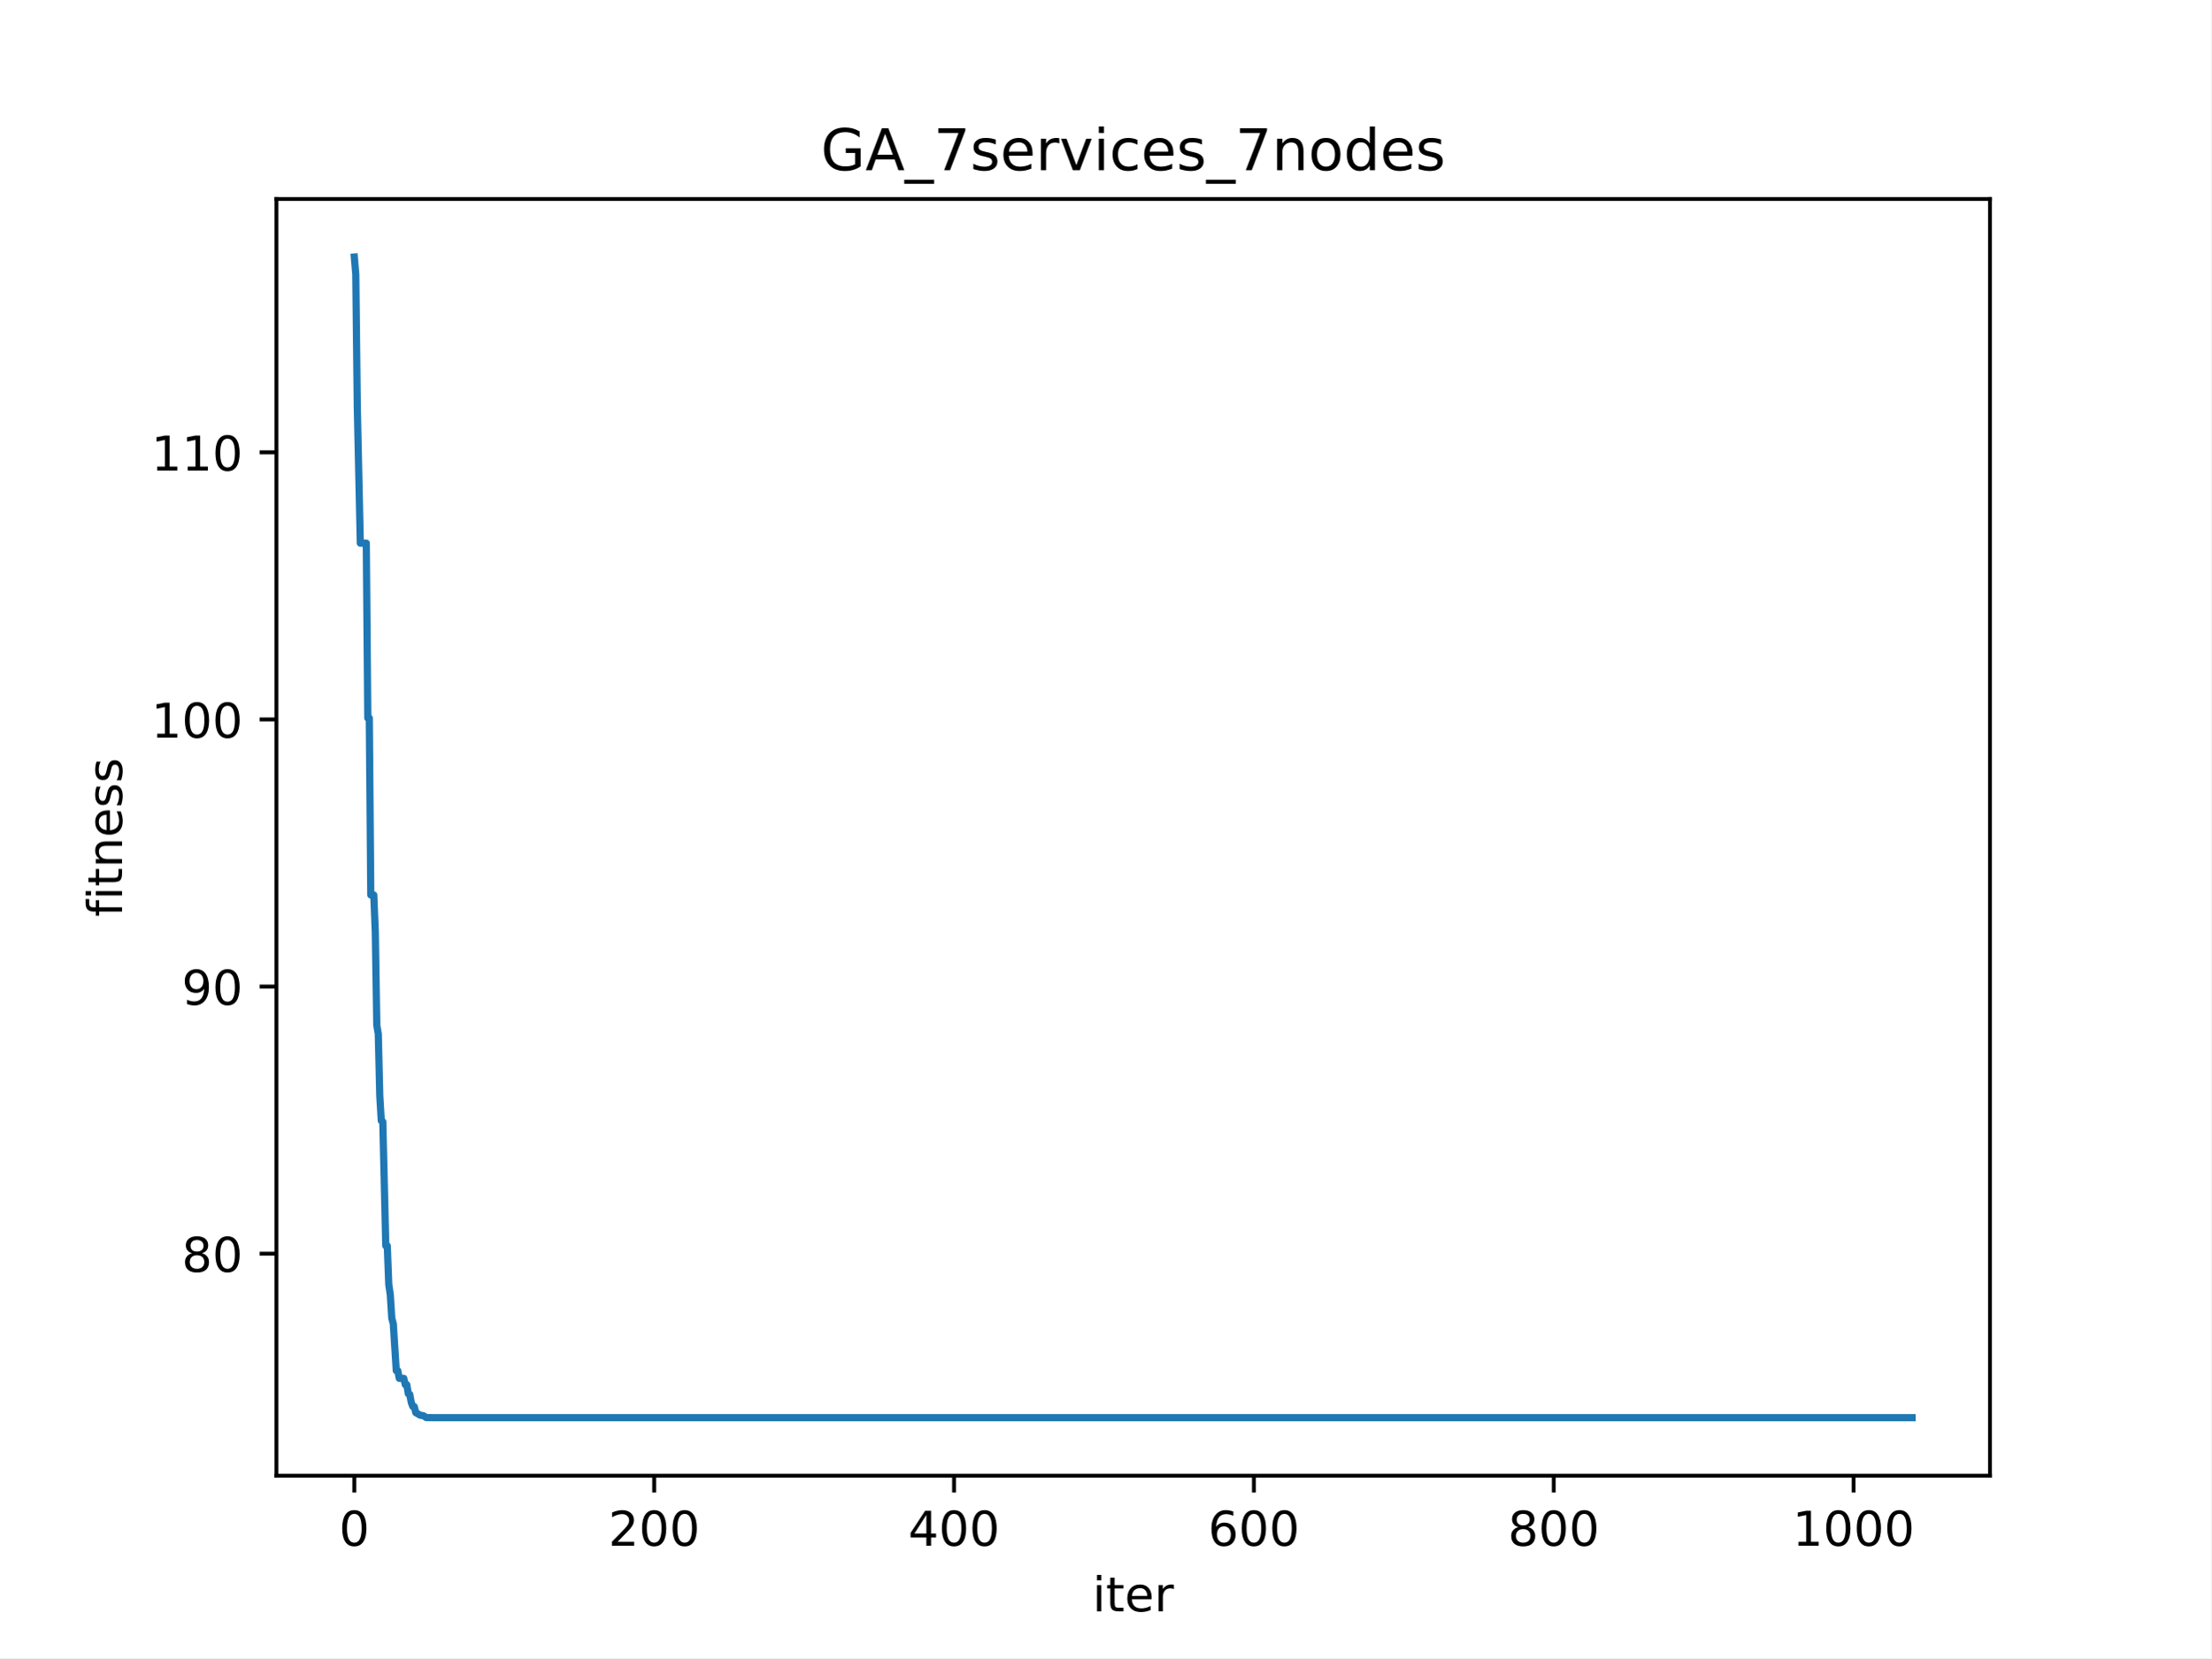
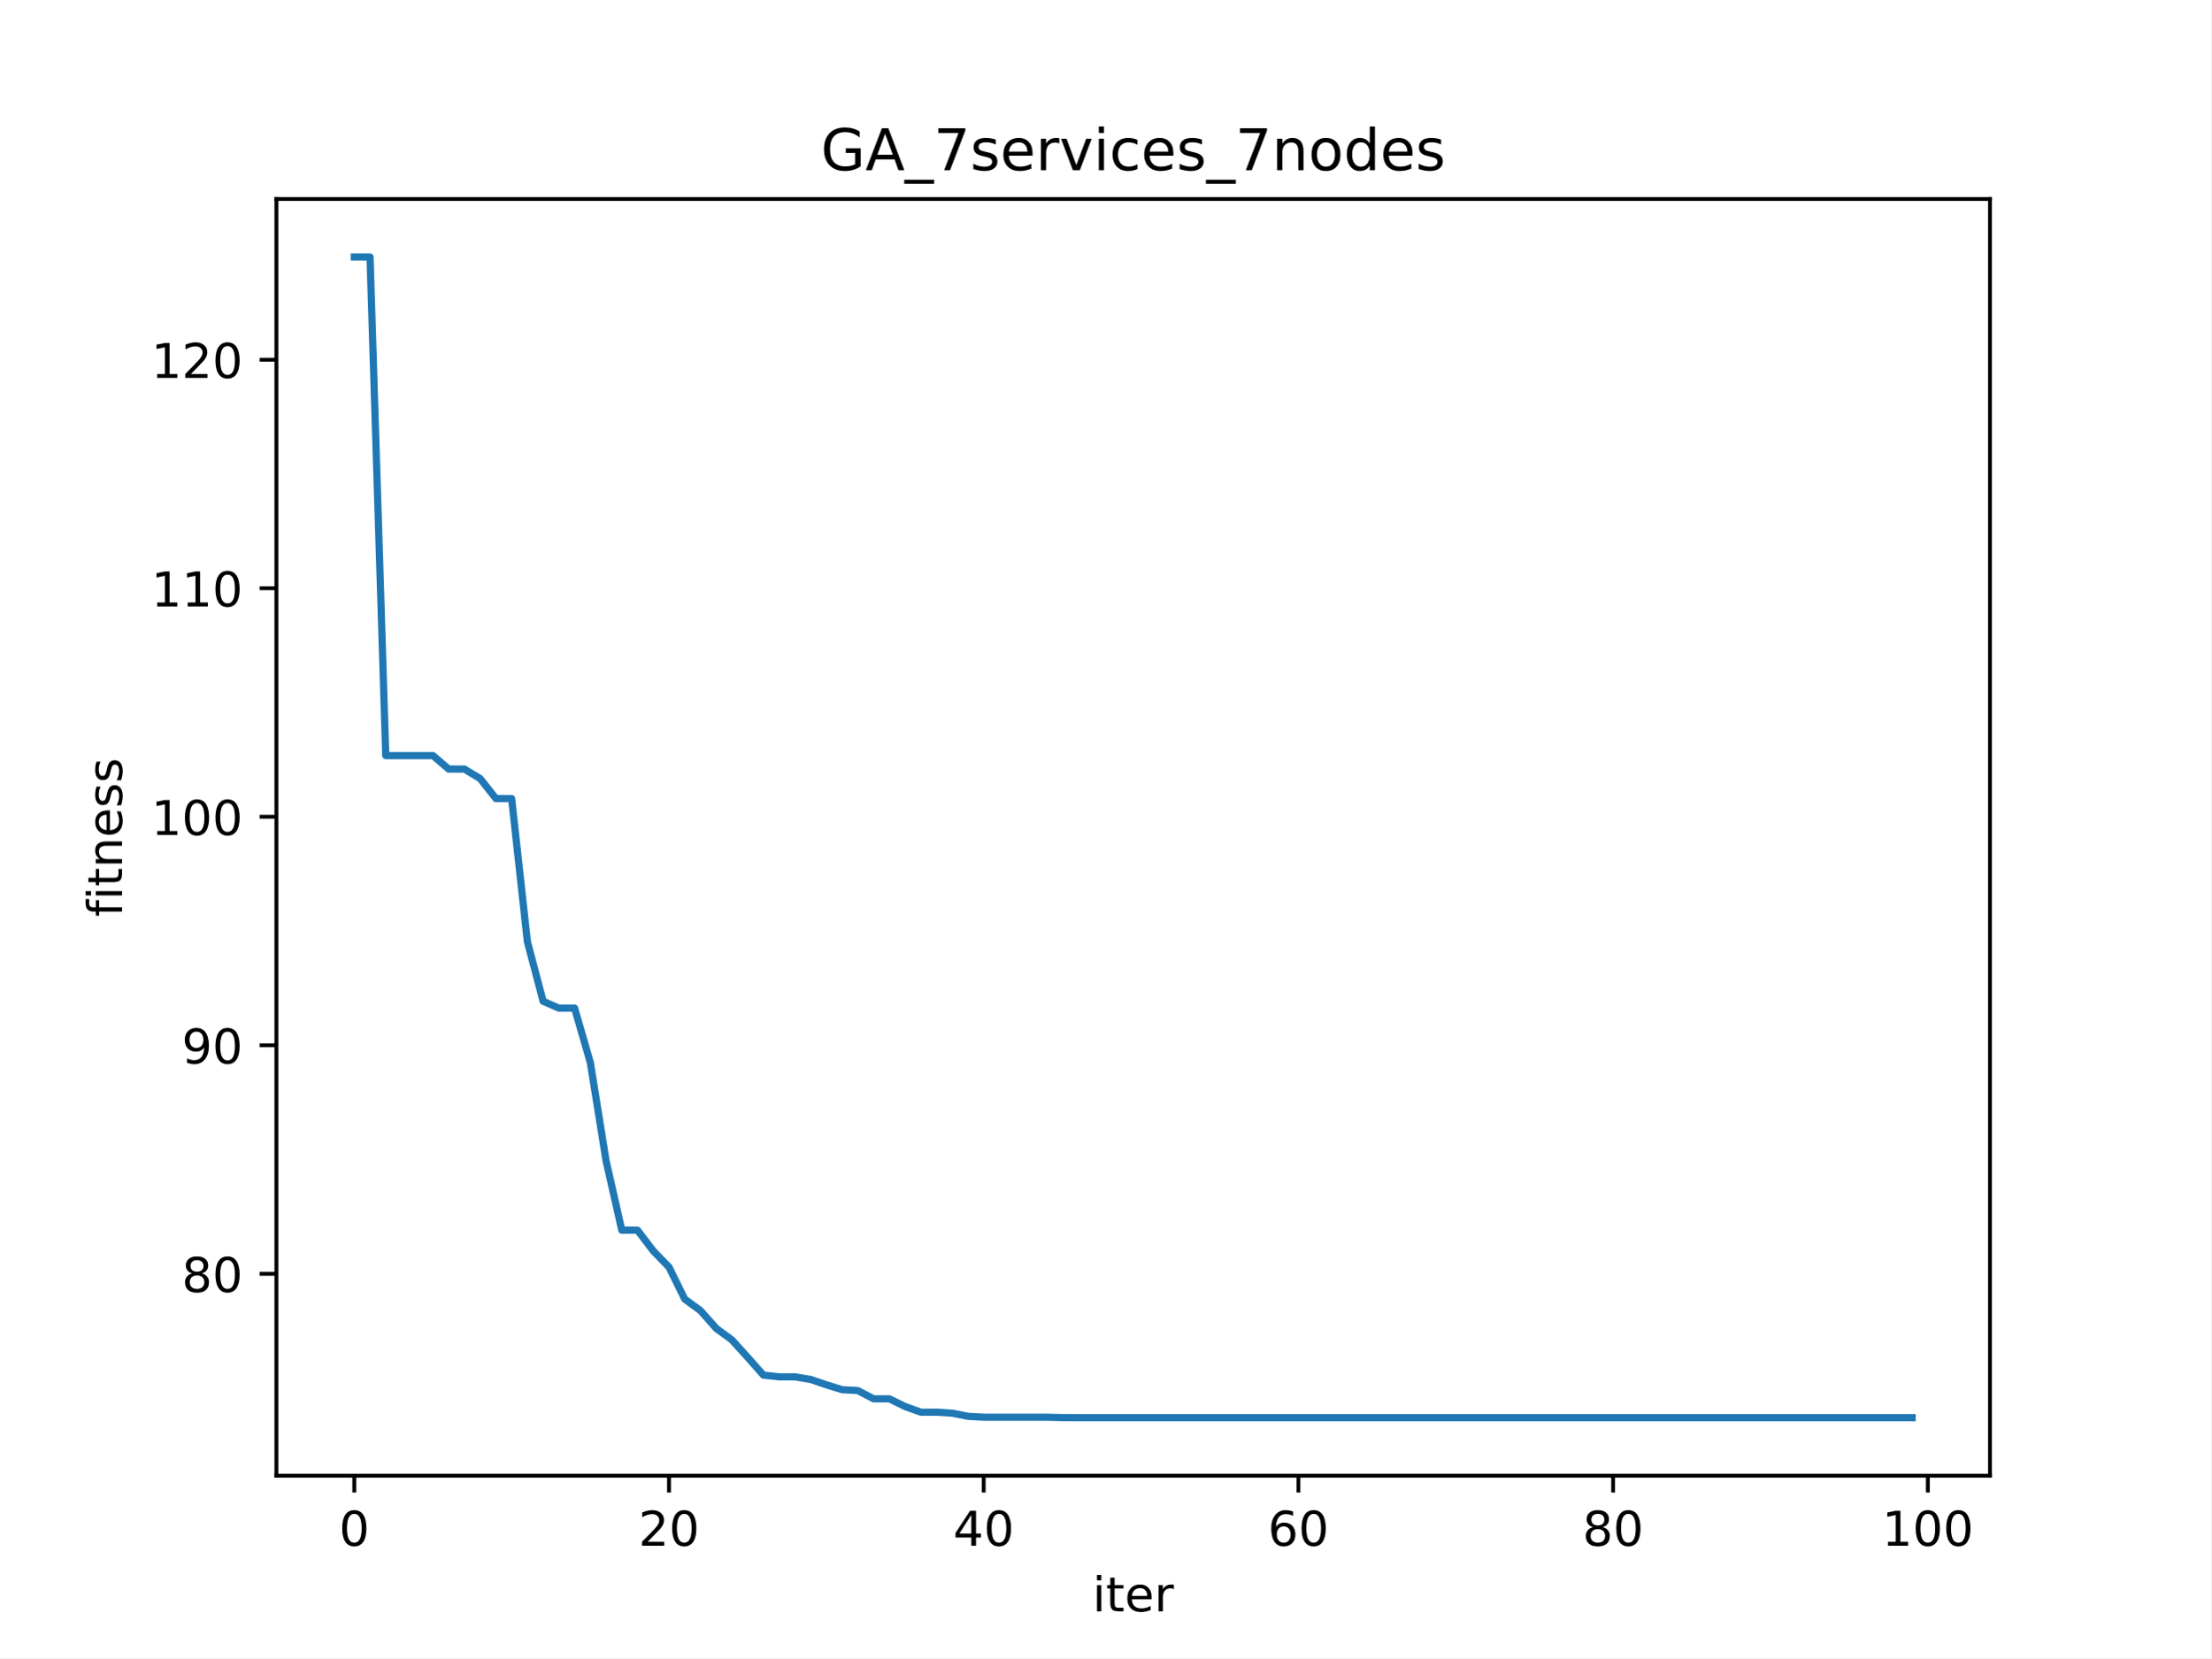
<svg xmlns="http://www.w3.org/2000/svg" xmlns:xlink="http://www.w3.org/1999/xlink" width="460.8pt" height="345.6pt" viewBox="0 0 460.8 345.6" version="1.1">
  <defs>
    <style type="text/css">*{stroke-linejoin: round; stroke-linecap: butt}</style>
  </defs>
  <g id="figure_1">
    <g id="patch_1">
      <path d="M 0 345.6  L 460.8 345.6  L 460.8 0  L 0 0  z " style="fill: #ffffff" />
    </g>
    <g id="axes_1">
      <g id="patch_2">
        <path d="M 57.6 307.584  L 414.72 307.584  L 414.72 41.472  L 57.6 41.472  z " style="fill: #ffffff" />
      </g>
      <g id="matplotlib.axis_1">
        <g id="xtick_1">
          <g id="line2d_1">
            <defs>
-               <path id="m8ca1dc94b1" d="M 0 0  L 0 3.5  " style="stroke: #000000; stroke-width: 0.8" />
-             </defs>
-             <g>
-               <use xlink:href="#m8ca1dc94b1" x="73.833" y="307.584" style="stroke: #000000; stroke-width: 0.8" />
+               <path id="mb57b127a82" d="M 0 0  L 0 3.5  " style="stroke: #000000; stroke-width: 0.8" />
+             </defs>
+             <g>
+               <use xlink:href="#mb57b127a82" x="73.833" y="307.584" style="stroke: #000000; stroke-width: 0.8" />
            </g>
          </g>
          <g id="text_1">
            <g transform="translate(70.65148 322.1824) scale(0.1 -0.1)">
              <defs>
                <path id="DejaVuSans-30" d="M 2034 4250  Q 1547 4250 1301 3770  Q 1056 3291 1056 2328  Q 1056 1369 1301 889  Q 1547 409 2034 409  Q 2525 409 2770 889  Q 3016 1369 3016 2328  Q 3016 3291 2770 3770  Q 2525 4250 2034 4250  z M 2034 4750  Q 2819 4750 3233 4129  Q 3647 3509 3647 2328  Q 3647 1150 3233 529  Q 2819 -91 2034 -91  Q 1250 -91 836 529  Q 422 1150 422 2328  Q 422 3509 836 4129  Q 1250 4750 2034 4750  z " transform="scale(0.015625)" />
              </defs>
              <use xlink:href="#DejaVuSans-30" />
            </g>
          </g>
        </g>
        <g id="xtick_2">
          <g id="line2d_2">
            <g>
-               <use xlink:href="#m8ca1dc94b1" x="136.326" y="307.584" style="stroke: #000000; stroke-width: 0.8" />
+               <use xlink:href="#mb57b127a82" x="139.42" y="307.584" style="stroke: #000000; stroke-width: 0.8" />
            </g>
          </g>
          <g id="text_2">
-             <g transform="translate(126.7826 322.1824) scale(0.1 -0.1)">
+             <g transform="translate(133.057 322.1824) scale(0.1 -0.1)">
              <defs>
                <path id="DejaVuSans-32" d="M 1228 531  L 3431 531  L 3431 0  L 469 0  L 469 531  Q 828 903 1448 1529  Q 2069 2156 2228 2338  Q 2531 2678 2651 2914  Q 2772 3150 2772 3378  Q 2772 3750 2511 3984  Q 2250 4219 1831 4219  Q 1534 4219 1204 4116  Q 875 4013 500 3803  L 500 4441  Q 881 4594 1212 4672  Q 1544 4750 1819 4750  Q 2544 4750 2975 4387  Q 3406 4025 3406 3419  Q 3406 3131 3298 2873  Q 3191 2616 2906 2266  Q 2828 2175 2409 1742  Q 1991 1309 1228 531  z " transform="scale(0.015625)" />
              </defs>
              <use xlink:href="#DejaVuSans-32" />
              <use xlink:href="#DejaVuSans-30" x="63.623" />
-               <use xlink:href="#DejaVuSans-30" x="127.246" />
            </g>
          </g>
        </g>
        <g id="xtick_3">
          <g id="line2d_3">
            <g>
-               <use xlink:href="#m8ca1dc94b1" x="198.82" y="307.584" style="stroke: #000000; stroke-width: 0.8" />
+               <use xlink:href="#mb57b127a82" x="205.006" y="307.584" style="stroke: #000000; stroke-width: 0.8" />
            </g>
          </g>
          <g id="text_3">
-             <g transform="translate(189.2763 322.1824) scale(0.1 -0.1)">
+             <g transform="translate(198.6438 322.1824) scale(0.1 -0.1)">
              <defs>
                <path id="DejaVuSans-34" d="M 2419 4116  L 825 1625  L 2419 1625  L 2419 4116  z M 2253 4666  L 3047 4666  L 3047 1625  L 3713 1625  L 3713 1100  L 3047 1100  L 3047 0  L 2419 0  L 2419 1100  L 313 1100  L 313 1709  L 2253 4666  z " transform="scale(0.015625)" />
              </defs>
              <use xlink:href="#DejaVuSans-34" />
              <use xlink:href="#DejaVuSans-30" x="63.623" />
-               <use xlink:href="#DejaVuSans-30" x="127.246" />
            </g>
          </g>
        </g>
        <g id="xtick_4">
          <g id="line2d_4">
            <g>
-               <use xlink:href="#m8ca1dc94b1" x="261.314" y="307.584" style="stroke: #000000; stroke-width: 0.8" />
+               <use xlink:href="#mb57b127a82" x="270.593" y="307.584" style="stroke: #000000; stroke-width: 0.8" />
            </g>
          </g>
          <g id="text_4">
-             <g transform="translate(251.7699 322.1824) scale(0.1 -0.1)">
+             <g transform="translate(264.2306 322.1824) scale(0.1 -0.1)">
              <defs>
                <path id="DejaVuSans-36" d="M 2113 2584  Q 1688 2584 1439 2293  Q 1191 2003 1191 1497  Q 1191 994 1439 701  Q 1688 409 2113 409  Q 2538 409 2786 701  Q 3034 994 3034 1497  Q 3034 2003 2786 2293  Q 2538 2584 2113 2584  z M 3366 4563  L 3366 3988  Q 3128 4100 2886 4159  Q 2644 4219 2406 4219  Q 1781 4219 1451 3797  Q 1122 3375 1075 2522  Q 1259 2794 1537 2939  Q 1816 3084 2150 3084  Q 2853 3084 3261 2657  Q 3669 2231 3669 1497  Q 3669 778 3244 343  Q 2819 -91 2113 -91  Q 1303 -91 875 529  Q 447 1150 447 2328  Q 447 3434 972 4092  Q 1497 4750 2381 4750  Q 2619 4750 2861 4703  Q 3103 4656 3366 4563  z " transform="scale(0.015625)" />
              </defs>
              <use xlink:href="#DejaVuSans-36" />
              <use xlink:href="#DejaVuSans-30" x="63.623" />
-               <use xlink:href="#DejaVuSans-30" x="127.246" />
            </g>
          </g>
        </g>
        <g id="xtick_5">
          <g id="line2d_5">
            <g>
-               <use xlink:href="#m8ca1dc94b1" x="323.807" y="307.584" style="stroke: #000000; stroke-width: 0.8" />
+               <use xlink:href="#mb57b127a82" x="336.18" y="307.584" style="stroke: #000000; stroke-width: 0.8" />
            </g>
          </g>
          <g id="text_5">
-             <g transform="translate(314.2636 322.1824) scale(0.1 -0.1)">
+             <g transform="translate(329.8173 322.1824) scale(0.1 -0.1)">
              <defs>
                <path id="DejaVuSans-38" d="M 2034 2216  Q 1584 2216 1326 1975  Q 1069 1734 1069 1313  Q 1069 891 1326 650  Q 1584 409 2034 409  Q 2484 409 2743 651  Q 3003 894 3003 1313  Q 3003 1734 2745 1975  Q 2488 2216 2034 2216  z M 1403 2484  Q 997 2584 770 2862  Q 544 3141 544 3541  Q 544 4100 942 4425  Q 1341 4750 2034 4750  Q 2731 4750 3128 4425  Q 3525 4100 3525 3541  Q 3525 3141 3298 2862  Q 3072 2584 2669 2484  Q 3125 2378 3379 2068  Q 3634 1759 3634 1313  Q 3634 634 3220 271  Q 2806 -91 2034 -91  Q 1263 -91 848 271  Q 434 634 434 1313  Q 434 1759 690 2068  Q 947 2378 1403 2484  z M 1172 3481  Q 1172 3119 1398 2916  Q 1625 2713 2034 2713  Q 2441 2713 2670 2916  Q 2900 3119 2900 3481  Q 2900 3844 2670 4047  Q 2441 4250 2034 4250  Q 1625 4250 1398 4047  Q 1172 3844 1172 3481  z " transform="scale(0.015625)" />
              </defs>
              <use xlink:href="#DejaVuSans-38" />
              <use xlink:href="#DejaVuSans-30" x="63.623" />
-               <use xlink:href="#DejaVuSans-30" x="127.246" />
            </g>
          </g>
        </g>
        <g id="xtick_6">
          <g id="line2d_6">
            <g>
-               <use xlink:href="#m8ca1dc94b1" x="386.301" y="307.584" style="stroke: #000000; stroke-width: 0.8" />
+               <use xlink:href="#mb57b127a82" x="401.767" y="307.584" style="stroke: #000000; stroke-width: 0.8" />
            </g>
          </g>
          <g id="text_6">
-             <g transform="translate(373.576 322.1824) scale(0.1 -0.1)">
+             <g transform="translate(392.2229 322.1824) scale(0.1 -0.1)">
              <defs>
                <path id="DejaVuSans-31" d="M 794 531  L 1825 531  L 1825 4091  L 703 3866  L 703 4441  L 1819 4666  L 2450 4666  L 2450 531  L 3481 531  L 3481 0  L 794 0  L 794 531  z " transform="scale(0.015625)" />
              </defs>
              <use xlink:href="#DejaVuSans-31" />
              <use xlink:href="#DejaVuSans-30" x="63.623" />
              <use xlink:href="#DejaVuSans-30" x="127.246" />
-               <use xlink:href="#DejaVuSans-30" x="190.869" />
            </g>
          </g>
        </g>
        <g id="text_7">
          <g transform="translate(227.6788 335.8606) scale(0.1 -0.1)">
            <defs>
              <path id="DejaVuSans-69" d="M 603 3500  L 1178 3500  L 1178 0  L 603 0  L 603 3500  z M 603 4863  L 1178 4863  L 1178 4134  L 603 4134  L 603 4863  z " transform="scale(0.015625)" />
              <path id="DejaVuSans-74" d="M 1172 4494  L 1172 3500  L 2356 3500  L 2356 3053  L 1172 3053  L 1172 1153  Q 1172 725 1289 603  Q 1406 481 1766 481  L 2356 481  L 2356 0  L 1766 0  Q 1100 0 847 248  Q 594 497 594 1153  L 594 3053  L 172 3053  L 172 3500  L 594 3500  L 594 4494  L 1172 4494  z " transform="scale(0.015625)" />
              <path id="DejaVuSans-65" d="M 3597 1894  L 3597 1613  L 953 1613  Q 991 1019 1311 708  Q 1631 397 2203 397  Q 2534 397 2845 478  Q 3156 559 3463 722  L 3463 178  Q 3153 47 2828 -22  Q 2503 -91 2169 -91  Q 1331 -91 842 396  Q 353 884 353 1716  Q 353 2575 817 3079  Q 1281 3584 2069 3584  Q 2775 3584 3186 3129  Q 3597 2675 3597 1894  z M 3022 2063  Q 3016 2534 2758 2815  Q 2500 3097 2075 3097  Q 1594 3097 1305 2825  Q 1016 2553 972 2059  L 3022 2063  z " transform="scale(0.015625)" />
              <path id="DejaVuSans-72" d="M 2631 2963  Q 2534 3019 2420 3045  Q 2306 3072 2169 3072  Q 1681 3072 1420 2755  Q 1159 2438 1159 1844  L 1159 0  L 581 0  L 581 3500  L 1159 3500  L 1159 2956  Q 1341 3275 1631 3429  Q 1922 3584 2338 3584  Q 2397 3584 2469 3576  Q 2541 3569 2628 3553  L 2631 2963  z " transform="scale(0.015625)" />
            </defs>
            <use xlink:href="#DejaVuSans-69" />
            <use xlink:href="#DejaVuSans-74" x="27.783" />
            <use xlink:href="#DejaVuSans-65" x="66.992" />
            <use xlink:href="#DejaVuSans-72" x="128.516" />
          </g>
        </g>
      </g>
      <g id="matplotlib.axis_2">
        <g id="ytick_1">
          <g id="line2d_7">
            <defs>
-               <path id="m78f349fbc7" d="M 0 0  L -3.5 0  " style="stroke: #000000; stroke-width: 0.8" />
-             </defs>
-             <g>
-               <use xlink:href="#m78f349fbc7" x="57.6" y="261.304" style="stroke: #000000; stroke-width: 0.8" />
+               <path id="mdc820bb996" d="M 0 0  L -3.5 0  " style="stroke: #000000; stroke-width: 0.8" />
+             </defs>
+             <g>
+               <use xlink:href="#mdc820bb996" x="57.6" y="265.502" style="stroke: #000000; stroke-width: 0.8" />
            </g>
          </g>
          <g id="text_8">
-             <g transform="translate(37.875 265.1037) scale(0.1 -0.1)">
+             <g transform="translate(37.875 269.301) scale(0.1 -0.1)">
              <use xlink:href="#DejaVuSans-38" />
              <use xlink:href="#DejaVuSans-30" x="63.623" />
            </g>
          </g>
        </g>
        <g id="ytick_2">
          <g id="line2d_8">
            <g>
-               <use xlink:href="#m78f349fbc7" x="57.6" y="205.627" style="stroke: #000000; stroke-width: 0.8" />
+               <use xlink:href="#mdc820bb996" x="57.6" y="217.869" style="stroke: #000000; stroke-width: 0.8" />
            </g>
          </g>
          <g id="text_9">
-             <g transform="translate(37.875 209.4267) scale(0.1 -0.1)">
+             <g transform="translate(37.875 221.6685) scale(0.1 -0.1)">
              <defs>
                <path id="DejaVuSans-39" d="M 703 97  L 703 672  Q 941 559 1184 500  Q 1428 441 1663 441  Q 2288 441 2617 861  Q 2947 1281 2994 2138  Q 2813 1869 2534 1725  Q 2256 1581 1919 1581  Q 1219 1581 811 2004  Q 403 2428 403 3163  Q 403 3881 828 4315  Q 1253 4750 1959 4750  Q 2769 4750 3195 4129  Q 3622 3509 3622 2328  Q 3622 1225 3098 567  Q 2575 -91 1691 -91  Q 1453 -91 1209 -44  Q 966 3 703 97  z M 1959 2075  Q 2384 2075 2632 2365  Q 2881 2656 2881 3163  Q 2881 3666 2632 3958  Q 2384 4250 1959 4250  Q 1534 4250 1286 3958  Q 1038 3666 1038 3163  Q 1038 2656 1286 2365  Q 1534 2075 1959 2075  z " transform="scale(0.015625)" />
              </defs>
              <use xlink:href="#DejaVuSans-39" />
              <use xlink:href="#DejaVuSans-30" x="63.623" />
            </g>
          </g>
        </g>
        <g id="ytick_3">
          <g id="line2d_9">
            <g>
-               <use xlink:href="#m78f349fbc7" x="57.6" y="149.951" style="stroke: #000000; stroke-width: 0.8" />
+               <use xlink:href="#mdc820bb996" x="57.6" y="170.237" style="stroke: #000000; stroke-width: 0.8" />
            </g>
          </g>
          <g id="text_10">
-             <g transform="translate(31.5125 153.7497) scale(0.1 -0.1)">
+             <g transform="translate(31.5125 174.036) scale(0.1 -0.1)">
              <use xlink:href="#DejaVuSans-31" />
              <use xlink:href="#DejaVuSans-30" x="63.623" />
              <use xlink:href="#DejaVuSans-30" x="127.246" />
            </g>
          </g>
        </g>
        <g id="ytick_4">
          <g id="line2d_10">
            <g>
-               <use xlink:href="#m78f349fbc7" x="57.6" y="94.274" style="stroke: #000000; stroke-width: 0.8" />
+               <use xlink:href="#mdc820bb996" x="57.6" y="122.604" style="stroke: #000000; stroke-width: 0.8" />
            </g>
          </g>
          <g id="text_11">
-             <g transform="translate(31.5125 98.07274) scale(0.1 -0.1)">
+             <g transform="translate(31.5125 126.4034) scale(0.1 -0.1)">
              <use xlink:href="#DejaVuSans-31" />
              <use xlink:href="#DejaVuSans-31" x="63.623" />
              <use xlink:href="#DejaVuSans-30" x="127.246" />
            </g>
          </g>
        </g>
-         <g id="text_12">
+         <g id="ytick_5">
+           <g id="line2d_11">
+             <g>
+               <use xlink:href="#mdc820bb996" x="57.6" y="74.972" style="stroke: #000000; stroke-width: 0.8" />
+             </g>
+           </g>
+           <g id="text_12">
+             <g transform="translate(31.5125 78.7709) scale(0.1 -0.1)">
+               <use xlink:href="#DejaVuSans-31" />
+               <use xlink:href="#DejaVuSans-32" x="63.623" />
+               <use xlink:href="#DejaVuSans-30" x="127.246" />
+             </g>
+           </g>
+         </g>
+         <g id="text_13">
          <g transform="translate(25.43281 191.0921) rotate(-90) scale(0.1 -0.1)">
            <defs>
              <path id="DejaVuSans-66" d="M 2375 4863  L 2375 4384  L 1825 4384  Q 1516 4384 1395 4259  Q 1275 4134 1275 3809  L 1275 3500  L 2222 3500  L 2222 3053  L 1275 3053  L 1275 0  L 697 0  L 697 3053  L 147 3053  L 147 3500  L 697 3500  L 697 3744  Q 697 4328 969 4595  Q 1241 4863 1831 4863  L 2375 4863  z " transform="scale(0.015625)" />
              <path id="DejaVuSans-6e" d="M 3513 2113  L 3513 0  L 2938 0  L 2938 2094  Q 2938 2591 2744 2837  Q 2550 3084 2163 3084  Q 1697 3084 1428 2787  Q 1159 2491 1159 1978  L 1159 0  L 581 0  L 581 3500  L 1159 3500  L 1159 2956  Q 1366 3272 1645 3428  Q 1925 3584 2291 3584  Q 2894 3584 3203 3211  Q 3513 2838 3513 2113  z " transform="scale(0.015625)" />
              <path id="DejaVuSans-73" d="M 2834 3397  L 2834 2853  Q 2591 2978 2328 3040  Q 2066 3103 1784 3103  Q 1356 3103 1142 2972  Q 928 2841 928 2578  Q 928 2378 1081 2264  Q 1234 2150 1697 2047  L 1894 2003  Q 2506 1872 2764 1633  Q 3022 1394 3022 966  Q 3022 478 2636 193  Q 2250 -91 1575 -91  Q 1294 -91 989 -36  Q 684 19 347 128  L 347 722  Q 666 556 975 473  Q 1284 391 1588 391  Q 1994 391 2212 530  Q 2431 669 2431 922  Q 2431 1156 2273 1281  Q 2116 1406 1581 1522  L 1381 1569  Q 847 1681 609 1914  Q 372 2147 372 2553  Q 372 3047 722 3315  Q 1072 3584 1716 3584  Q 2034 3584 2315 3537  Q 2597 3491 2834 3397  z " transform="scale(0.015625)" />
            </defs>
            <use xlink:href="#DejaVuSans-66" />
            <use xlink:href="#DejaVuSans-69" x="35.205" />
            <use xlink:href="#DejaVuSans-74" x="62.988" />
            <use xlink:href="#DejaVuSans-6e" x="102.197" />
            <use xlink:href="#DejaVuSans-65" x="165.576" />
            <use xlink:href="#DejaVuSans-73" x="227.1" />
            <use xlink:href="#DejaVuSans-73" x="279.199" />
          </g>
        </g>
      </g>
-       <g id="line2d_11">
-         <path d="M 73.833 53.568  L 74.145 57.193  L 74.458 84.777  L 75.083 113.204  L 76.332 113.204  L 76.645 149.654  L 76.957 149.654  L 77.27 186.537  L 77.895 186.537  L 78.207 194.232  L 78.52 213.706  L 78.832 215.509  L 79.145 228.406  L 79.457 233.59  L 79.77 233.8  L 80.395 259.662  L 80.707 259.662  L 81.019 267.733  L 81.332 269.865  L 81.644 274.782  L 81.957 275.9  L 82.582 285.694  L 82.894 285.694  L 83.207 287.293  L 84.144 287.293  L 84.457 288.607  L 84.769 288.607  L 85.082 290.494  L 85.394 290.646  L 85.707 292.33  L 86.019 293.147  L 86.331 293.189  L 86.644 294.441  L 87.581 294.979  L 88.206 295.067  L 88.831 295.465  L 90.394 295.488  L 398.487 295.488  L 398.487 295.488  " clip-path="url(#p7337501dcc)" style="fill: none; stroke: #1f77b4; stroke-width: 1.5; stroke-linecap: square" />
+       <g id="line2d_12">
+         <path d="M 73.833 53.568  L 77.112 53.568  L 80.391 157.49  L 83.671 157.49  L 86.95 157.49  L 90.229 157.49  L 93.509 160.3  L 96.788 160.3  L 100.067 162.284  L 103.347 166.45  L 106.626 166.45  L 109.905 196.27  L 113.185 208.688  L 116.464 210.121  L 119.743 210.121  L 123.023 221.47  L 126.302 241.937  L 129.581 256.417  L 132.861 256.417  L 136.14 260.733  L 139.42 264.111  L 142.699 270.776  L 145.978 273.174  L 149.258 276.873  L 152.537 279.291  L 155.816 282.91  L 159.096 286.618  L 162.375 286.979  L 165.654 286.979  L 168.934 287.516  L 172.213 288.635  L 175.492 289.653  L 178.772 289.835  L 182.051 291.557  L 185.33 291.557  L 188.61 293.161  L 191.889 294.342  L 195.168 294.342  L 198.448 294.552  L 201.727 295.204  L 205.006 295.387  L 208.286 295.387  L 211.565 295.387  L 214.844 295.387  L 218.124 295.387  L 221.403 295.47  L 224.682 295.488  L 227.962 295.488  L 231.241 295.488  L 234.52 295.488  L 237.8 295.488  L 241.079 295.488  L 244.358 295.488  L 247.638 295.488  L 250.917 295.488  L 254.196 295.488  L 257.476 295.488  L 260.755 295.488  L 264.034 295.488  L 267.314 295.488  L 270.593 295.488  L 273.872 295.488  L 277.152 295.488  L 280.431 295.488  L 283.71 295.488  L 286.99 295.488  L 290.269 295.488  L 293.548 295.488  L 296.828 295.488  L 300.107 295.488  L 303.386 295.488  L 306.666 295.488  L 309.945 295.488  L 313.224 295.488  L 316.504 295.488  L 319.783 295.488  L 323.062 295.488  L 326.342 295.488  L 329.621 295.488  L 332.9 295.488  L 336.18 295.488  L 339.459 295.488  L 342.739 295.488  L 346.018 295.488  L 349.297 295.488  L 352.577 295.488  L 355.856 295.488  L 359.135 295.488  L 362.415 295.488  L 365.694 295.488  L 368.973 295.488  L 372.253 295.488  L 375.532 295.488  L 378.811 295.488  L 382.091 295.488  L 385.37 295.488  L 388.649 295.488  L 391.929 295.488  L 395.208 295.488  L 398.487 295.488  " clip-path="url(#pf5f300ef99)" style="fill: none; stroke: #1f77b4; stroke-width: 1.5; stroke-linecap: square" />
      </g>
      <g id="patch_3">
        <path d="M 57.6 307.584  L 57.6 41.472  " style="fill: none; stroke: #000000; stroke-width: 0.8; stroke-linejoin: miter; stroke-linecap: square" />
      </g>
      <g id="patch_4">
        <path d="M 414.72 307.584  L 414.72 41.472  " style="fill: none; stroke: #000000; stroke-width: 0.8; stroke-linejoin: miter; stroke-linecap: square" />
      </g>
      <g id="patch_5">
        <path d="M 57.6 307.584  L 414.72 307.584  " style="fill: none; stroke: #000000; stroke-width: 0.8; stroke-linejoin: miter; stroke-linecap: square" />
      </g>
      <g id="patch_6">
        <path d="M 57.6 41.472  L 414.72 41.472  " style="fill: none; stroke: #000000; stroke-width: 0.8; stroke-linejoin: miter; stroke-linecap: square" />
      </g>
-       <g id="text_13">
+       <g id="text_14">
        <g transform="translate(171.0525 35.472) scale(0.12 -0.12)">
          <defs>
            <path id="DejaVuSans-47" d="M 3809 666  L 3809 1919  L 2778 1919  L 2778 2438  L 4434 2438  L 4434 434  Q 4069 175 3628 42  Q 3188 -91 2688 -91  Q 1594 -91 976 548  Q 359 1188 359 2328  Q 359 3472 976 4111  Q 1594 4750 2688 4750  Q 3144 4750 3555 4637  Q 3966 4525 4313 4306  L 4313 3634  Q 3963 3931 3569 4081  Q 3175 4231 2741 4231  Q 1884 4231 1454 3753  Q 1025 3275 1025 2328  Q 1025 1384 1454 906  Q 1884 428 2741 428  Q 3075 428 3337 486  Q 3600 544 3809 666  z " transform="scale(0.015625)" />
            <path id="DejaVuSans-41" d="M 2188 4044  L 1331 1722  L 3047 1722  L 2188 4044  z M 1831 4666  L 2547 4666  L 4325 0  L 3669 0  L 3244 1197  L 1141 1197  L 716 0  L 50 0  L 1831 4666  z " transform="scale(0.015625)" />
            <path id="DejaVuSans-5f" d="M 3263 -1063  L 3263 -1509  L -63 -1509  L -63 -1063  L 3263 -1063  z " transform="scale(0.015625)" />
            <path id="DejaVuSans-37" d="M 525 4666  L 3525 4666  L 3525 4397  L 1831 0  L 1172 0  L 2766 4134  L 525 4134  L 525 4666  z " transform="scale(0.015625)" />
            <path id="DejaVuSans-76" d="M 191 3500  L 800 3500  L 1894 563  L 2988 3500  L 3597 3500  L 2284 0  L 1503 0  L 191 3500  z " transform="scale(0.015625)" />
            <path id="DejaVuSans-63" d="M 3122 3366  L 3122 2828  Q 2878 2963 2633 3030  Q 2388 3097 2138 3097  Q 1578 3097 1268 2742  Q 959 2388 959 1747  Q 959 1106 1268 751  Q 1578 397 2138 397  Q 2388 397 2633 464  Q 2878 531 3122 666  L 3122 134  Q 2881 22 2623 -34  Q 2366 -91 2075 -91  Q 1284 -91 818 406  Q 353 903 353 1747  Q 353 2603 823 3093  Q 1294 3584 2113 3584  Q 2378 3584 2631 3529  Q 2884 3475 3122 3366  z " transform="scale(0.015625)" />
            <path id="DejaVuSans-6f" d="M 1959 3097  Q 1497 3097 1228 2736  Q 959 2375 959 1747  Q 959 1119 1226 758  Q 1494 397 1959 397  Q 2419 397 2687 759  Q 2956 1122 2956 1747  Q 2956 2369 2687 2733  Q 2419 3097 1959 3097  z M 1959 3584  Q 2709 3584 3137 3096  Q 3566 2609 3566 1747  Q 3566 888 3137 398  Q 2709 -91 1959 -91  Q 1206 -91 779 398  Q 353 888 353 1747  Q 353 2609 779 3096  Q 1206 3584 1959 3584  z " transform="scale(0.015625)" />
            <path id="DejaVuSans-64" d="M 2906 2969  L 2906 4863  L 3481 4863  L 3481 0  L 2906 0  L 2906 525  Q 2725 213 2448 61  Q 2172 -91 1784 -91  Q 1150 -91 751 415  Q 353 922 353 1747  Q 353 2572 751 3078  Q 1150 3584 1784 3584  Q 2172 3584 2448 3432  Q 2725 3281 2906 2969  z M 947 1747  Q 947 1113 1208 752  Q 1469 391 1925 391  Q 2381 391 2643 752  Q 2906 1113 2906 1747  Q 2906 2381 2643 2742  Q 2381 3103 1925 3103  Q 1469 3103 1208 2742  Q 947 2381 947 1747  z " transform="scale(0.015625)" />
          </defs>
          <use xlink:href="#DejaVuSans-47" />
          <use xlink:href="#DejaVuSans-41" x="77.49" />
          <use xlink:href="#DejaVuSans-5f" x="145.898" />
          <use xlink:href="#DejaVuSans-37" x="195.898" />
          <use xlink:href="#DejaVuSans-73" x="259.521" />
          <use xlink:href="#DejaVuSans-65" x="311.621" />
          <use xlink:href="#DejaVuSans-72" x="373.145" />
          <use xlink:href="#DejaVuSans-76" x="414.258" />
          <use xlink:href="#DejaVuSans-69" x="473.438" />
          <use xlink:href="#DejaVuSans-63" x="501.221" />
          <use xlink:href="#DejaVuSans-65" x="556.201" />
          <use xlink:href="#DejaVuSans-73" x="617.725" />
          <use xlink:href="#DejaVuSans-5f" x="669.824" />
          <use xlink:href="#DejaVuSans-37" x="719.824" />
          <use xlink:href="#DejaVuSans-6e" x="783.447" />
          <use xlink:href="#DejaVuSans-6f" x="846.826" />
          <use xlink:href="#DejaVuSans-64" x="908.008" />
          <use xlink:href="#DejaVuSans-65" x="971.484" />
          <use xlink:href="#DejaVuSans-73" x="1033.008" />
        </g>
      </g>
    </g>
  </g>
  <defs>
-     <clipPath id="p7337501dcc">
+     <clipPath id="pf5f300ef99">
      <rect x="57.6" y="41.472" width="357.12" height="266.112" />
    </clipPath>
  </defs>
</svg>
